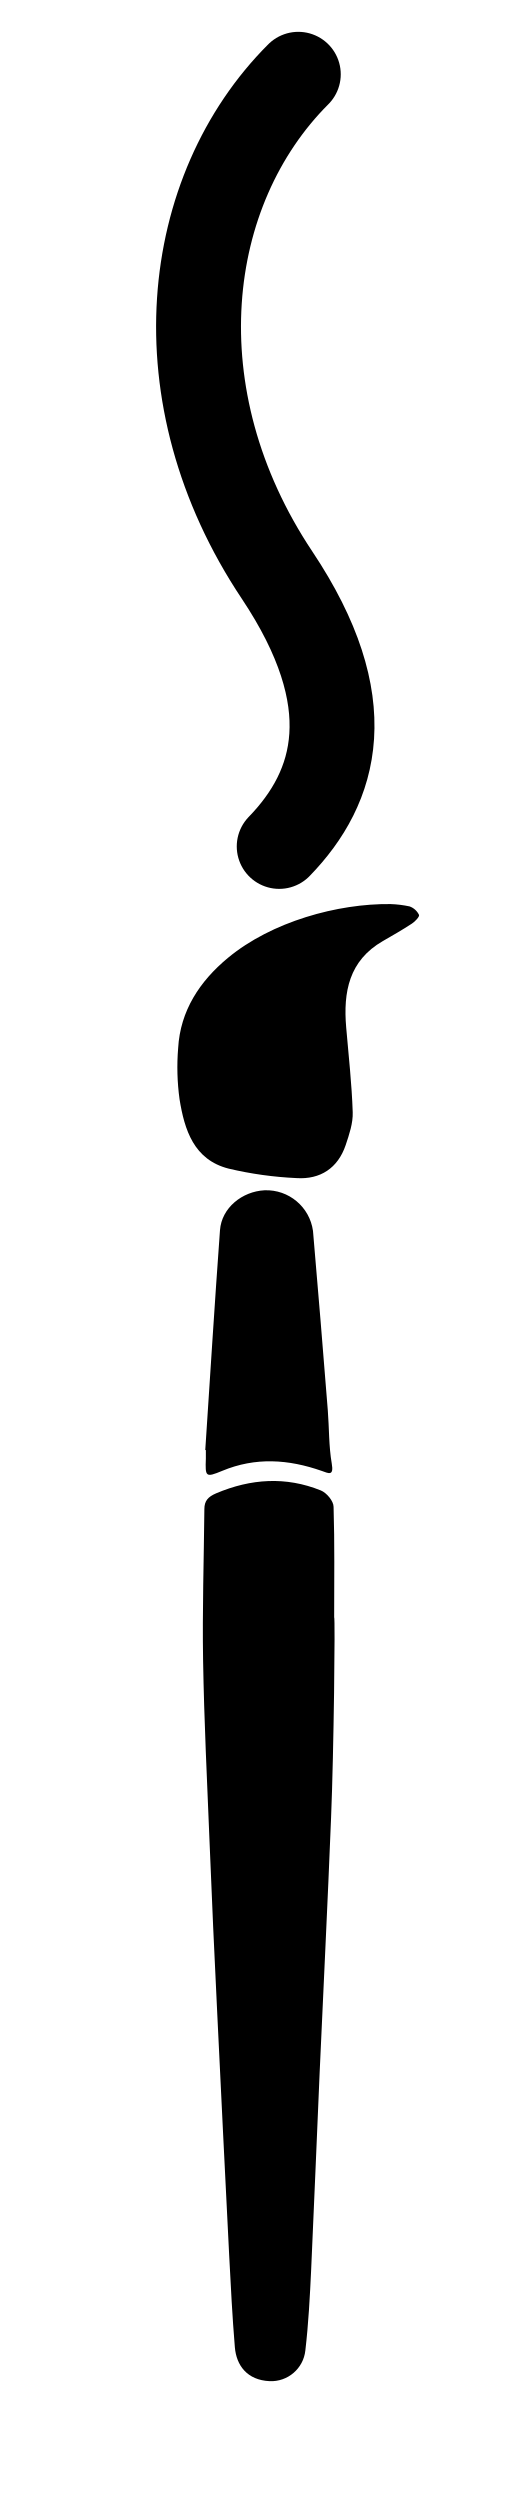
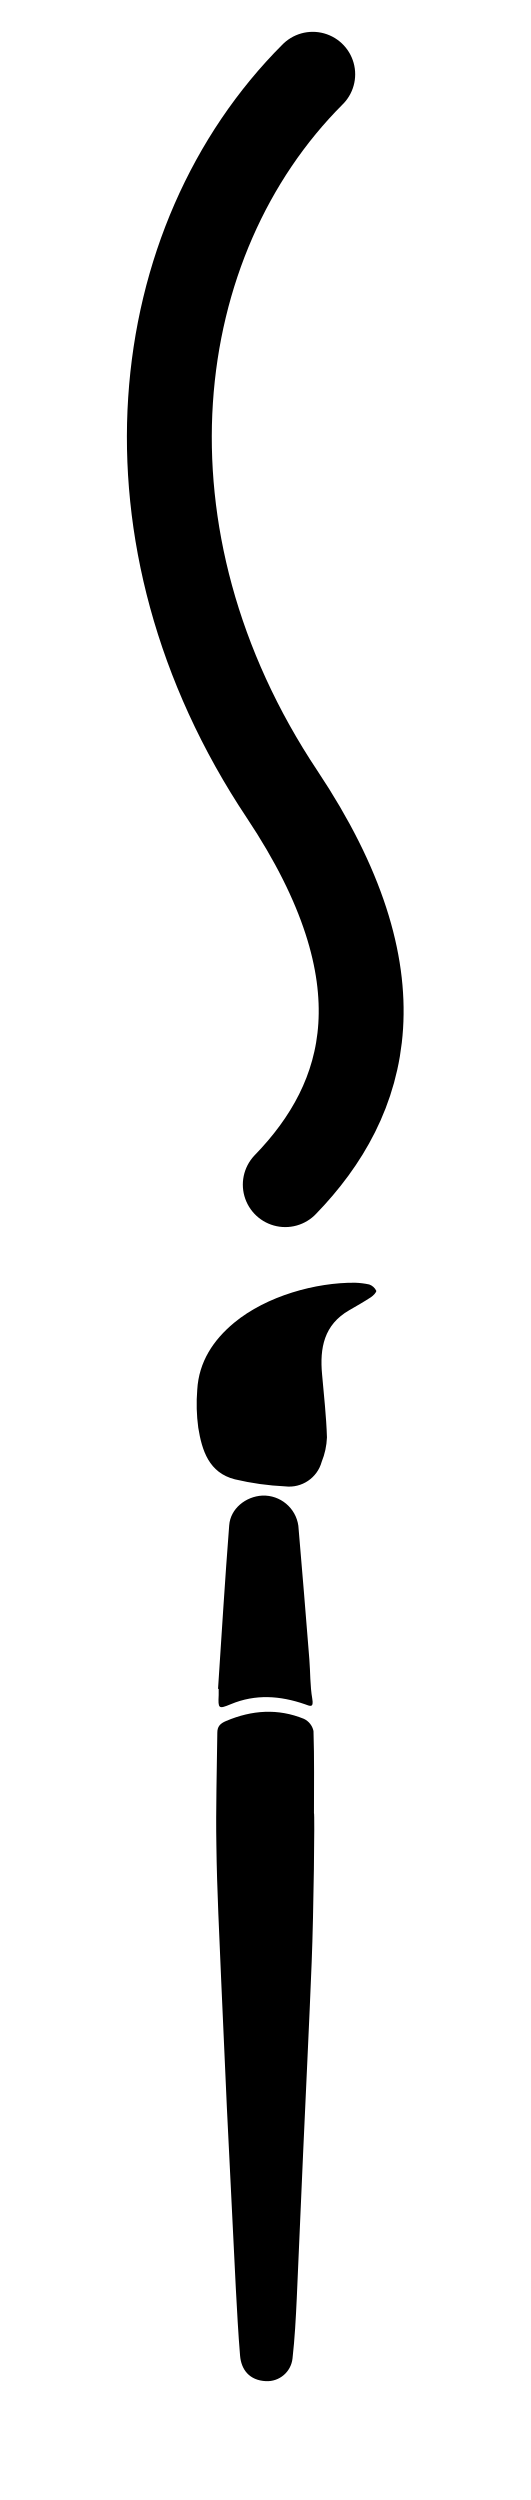
<svg xmlns="http://www.w3.org/2000/svg" id="Layer_1" data-name="Layer 1" viewBox="0 0 125 589">
  <defs>
    <style>.cls-1{fill:none;stroke:#000;stroke-linecap:round;stroke-miterlimit:10;stroke-width:20px;}</style>
  </defs>
-   <path d="M78,428.27c-.79,20-1.8,40-2.69,60-.68,15.48-1.29,31-2,46.44-.3,6.37-.63,12.75-1.37,19.07A8.1,8.1,0,0,1,63.51,561c-5.28-.25-7.82-3.69-8.18-8-.59-7.1-.95-14.22-1.32-21.33Q52.56,503,51.18,474.33q-1-20.19-1.81-40.38c-.58-14.22-1.28-28.44-1.52-42.67-.2-11.9.18-23.82.3-35.73,0-1.94.85-2.9,2.79-3.73,8.19-3.46,16.4-4,24.65-.67,1.36.55,3,2.5,3,3.86.27,8.65.14,17.32.14,26C79,381,78.65,412.52,78,428.27Z" />
-   <path d="M92,213a25.36,25.36,0,0,1,4.5.55,3.91,3.91,0,0,1,2.22,2c.17.4-.92,1.56-1.67,2.05-2.22,1.46-4.53,2.78-6.84,4.11-8,4.61-9.36,12-8.65,20.33.57,6.66,1.32,13.31,1.54,20,.09,2.56-.82,5.24-1.66,7.74-1.84,5.45-6,8.14-11.56,7.78a86.41,86.41,0,0,1-16-2.23c-8.22-2.08-10.42-9.14-11.58-16.36a55.2,55.2,0,0,1-.33-12c.5-8.88,5.12-15.8,11.69-21.26C64,217.11,79.63,212.85,92,213Z" />
-   <path d="M48.36,341.64c1.14-17.27,2.21-34.55,3.47-51.82.39-5.25,5.22-9.12,10.5-9.39A11.09,11.09,0,0,1,73.74,290c1.23,14.08,2.36,28.18,3.49,42.28.33,4.17.22,8.41.93,12.52.54,3.08-.77,2.3-2.38,1.74-7.81-2.73-15.58-3.28-23.44,0-3.92,1.62-4,1.41-3.84-2.9,0-.65,0-1.3,0-2Z" />
-   <path class="cls-1" d="M65.78,199.42c13.65-14.06,19.5-33.92-.5-63.92-28.18-42.26-22.3-90.7,5-118" />
+   <path d="M73.43,462.3c-.59,14.87-1.34,29.74-2,44.61-.51,11.51-1,23-1.51,34.53-.22,4.73-.47,9.48-1,14.18A6,6,0,0,1,62.64,561c-3.92-.19-5.81-2.75-6.08-6-.44-5.28-.71-10.57-1-15.86q-1.08-21.3-2.11-42.61-.7-15-1.34-30c-.43-10.57-1-21.15-1.13-31.73-.16-8.85.13-17.71.22-26.57,0-1.44.63-2.16,2.08-2.77,6.08-2.57,12.19-3,18.32-.5a4.11,4.11,0,0,1,2.26,2.87c.21,6.43.11,12.88.11,19.33C74.18,427.16,73.9,450.59,73.43,462.3Z" />
+   <path d="M83.64,302.21a18.79,18.79,0,0,1,3.35.41,2.92,2.92,0,0,1,1.65,1.47c.13.3-.69,1.17-1.24,1.53-1.65,1.08-3.37,2.06-5.09,3.05-6,3.43-7,8.94-6.43,15.12.43,4.95,1,9.9,1.15,14.86a17,17,0,0,1-1.24,5.75,7.94,7.94,0,0,1-8.6,5.79,64.66,64.66,0,0,1-11.86-1.66c-6.12-1.55-7.75-6.8-8.62-12.17a41.43,41.43,0,0,1-.24-8.91c.37-6.61,3.8-11.75,8.69-15.81C62.83,305.29,74.48,302.13,83.64,302.21Z" />
+   <path d="M51.37,397.89C52.22,385.05,53,372.2,54,359.36c.28-3.91,3.88-6.79,7.8-7a8.26,8.26,0,0,1,8.49,7.1c.91,10.48,1.75,21,2.59,31.44.25,3.11.16,6.26.69,9.31.4,2.3-.57,1.72-1.76,1.3-5.81-2-11.59-2.44-17.44,0-2.91,1.21-3,1.05-2.85-2.15,0-.49,0-1,0-1.45Z" />
+   <path class="cls-1" d="M67.21,279.1c19.63-20.23,28-48.78-.72-91.92C26,126.41,34.43,56.75,73.68,17.5" />
</svg>
